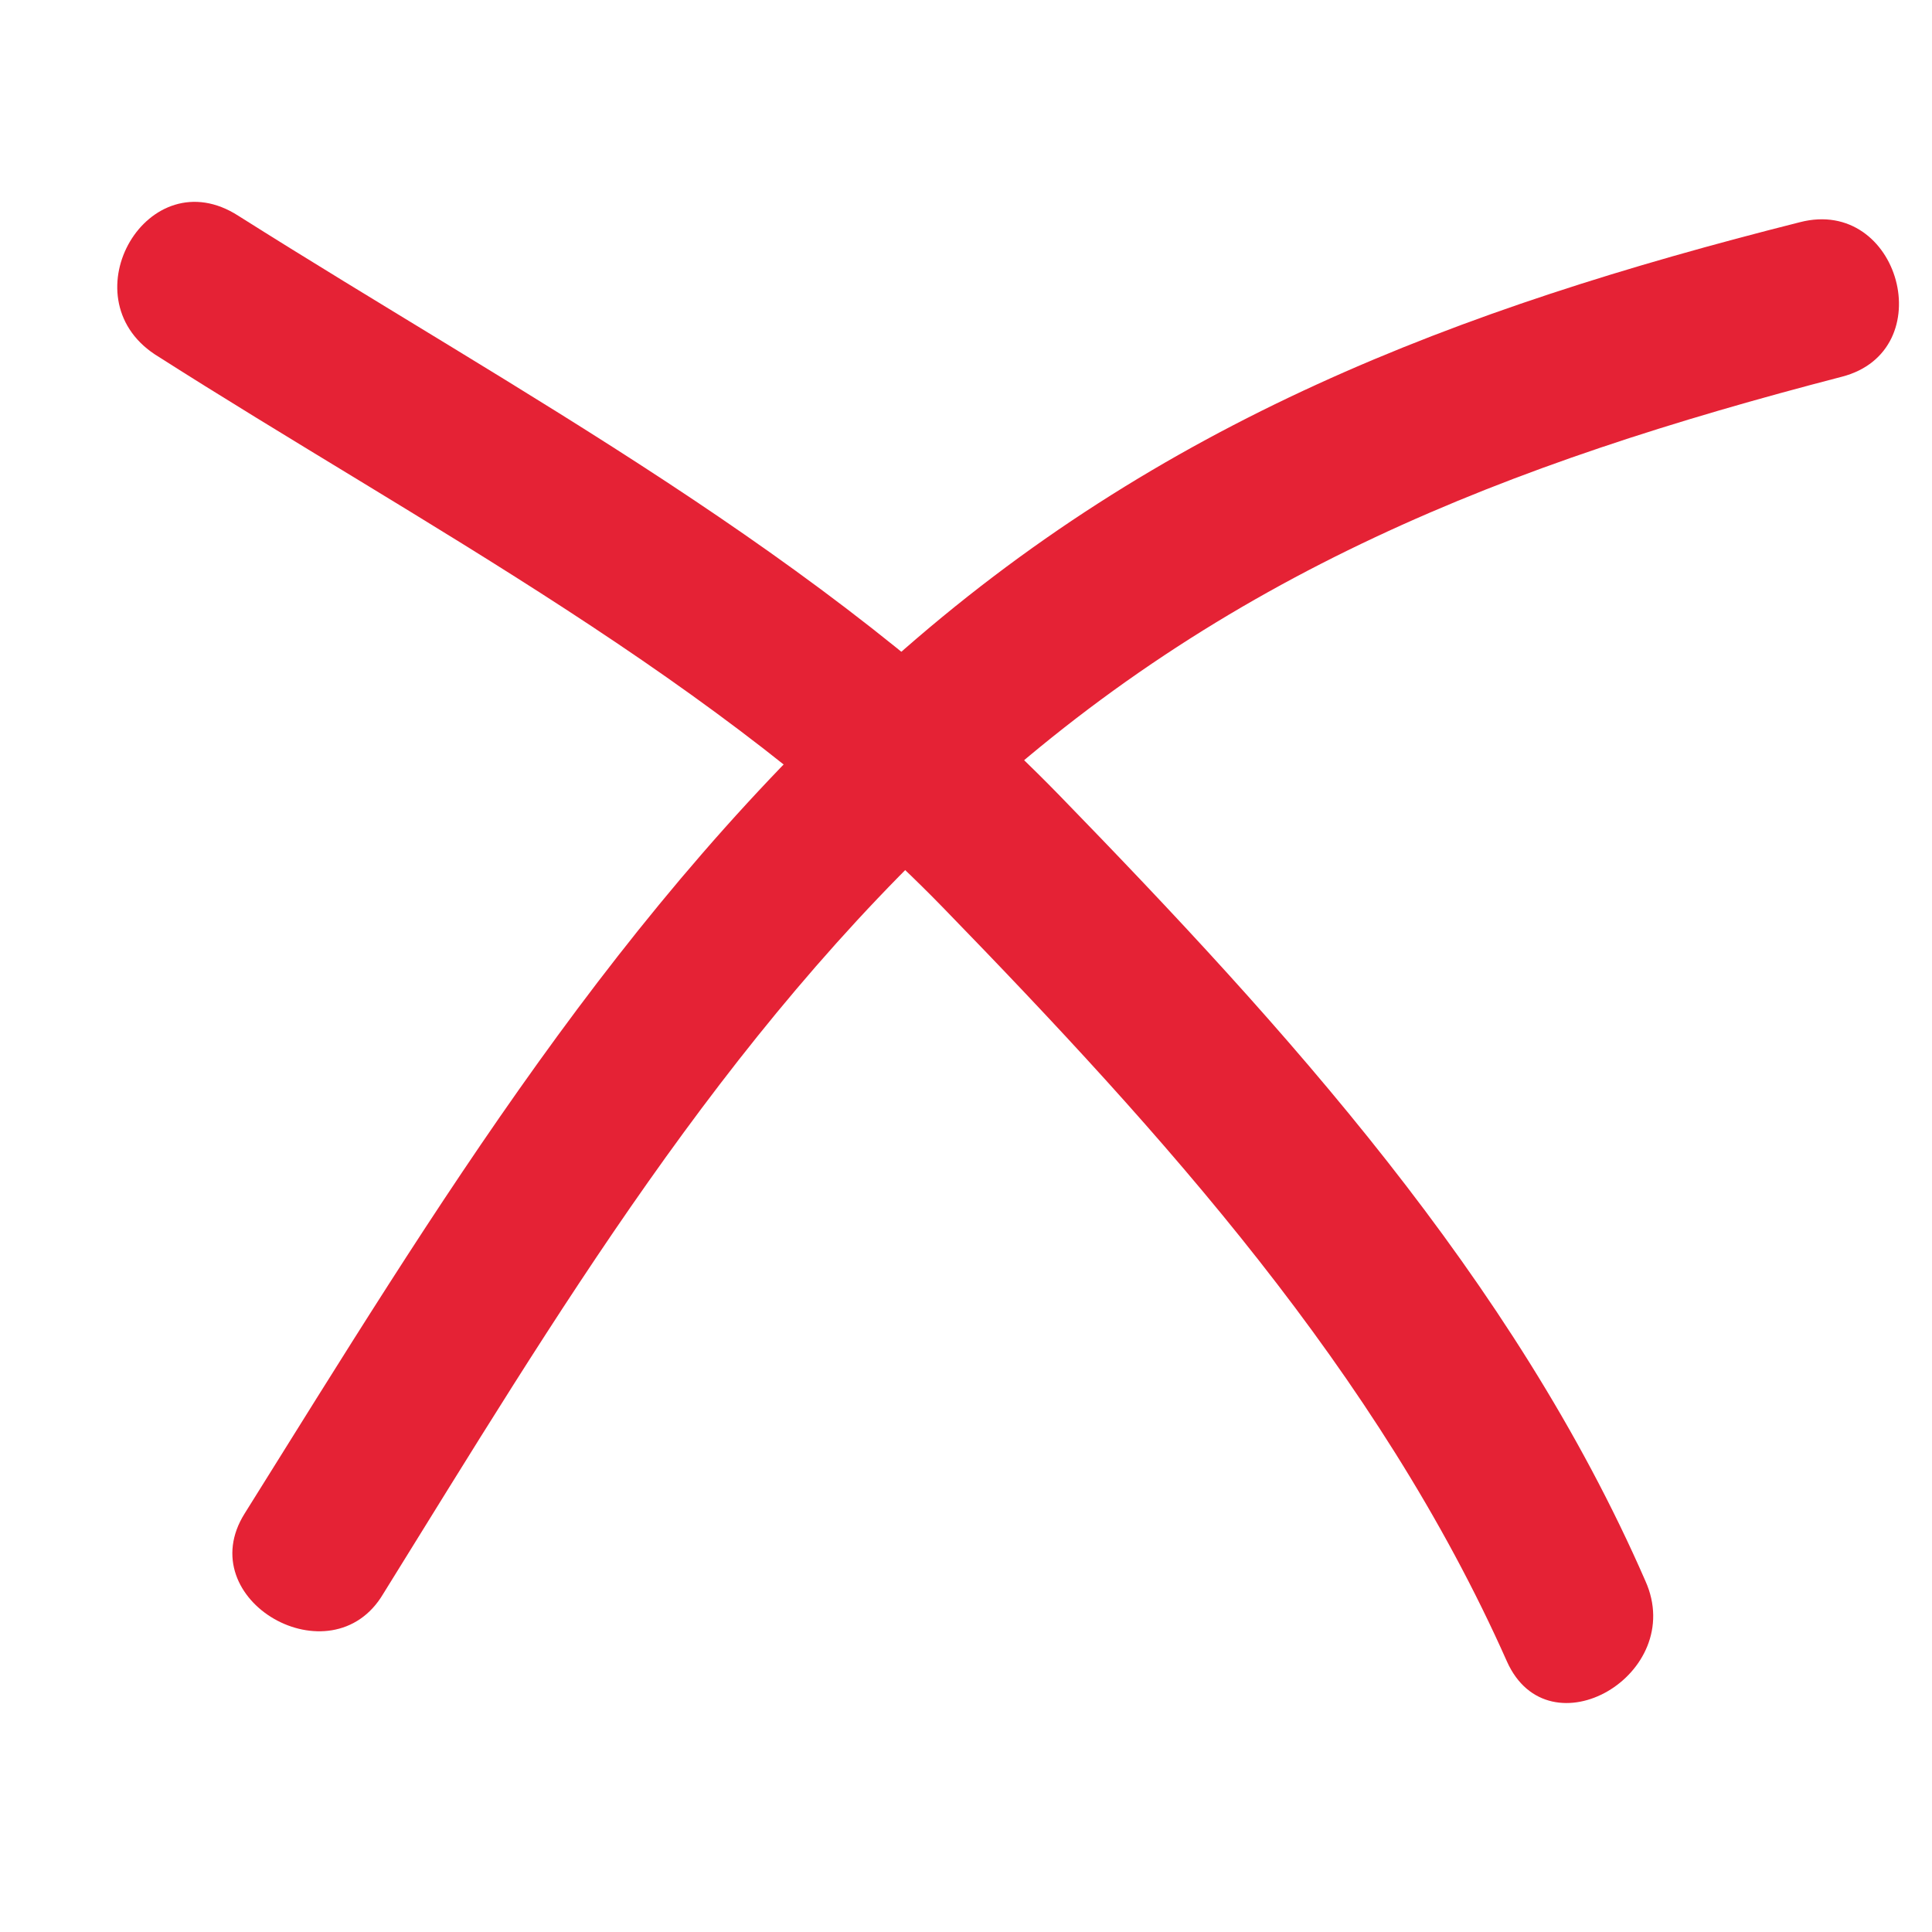
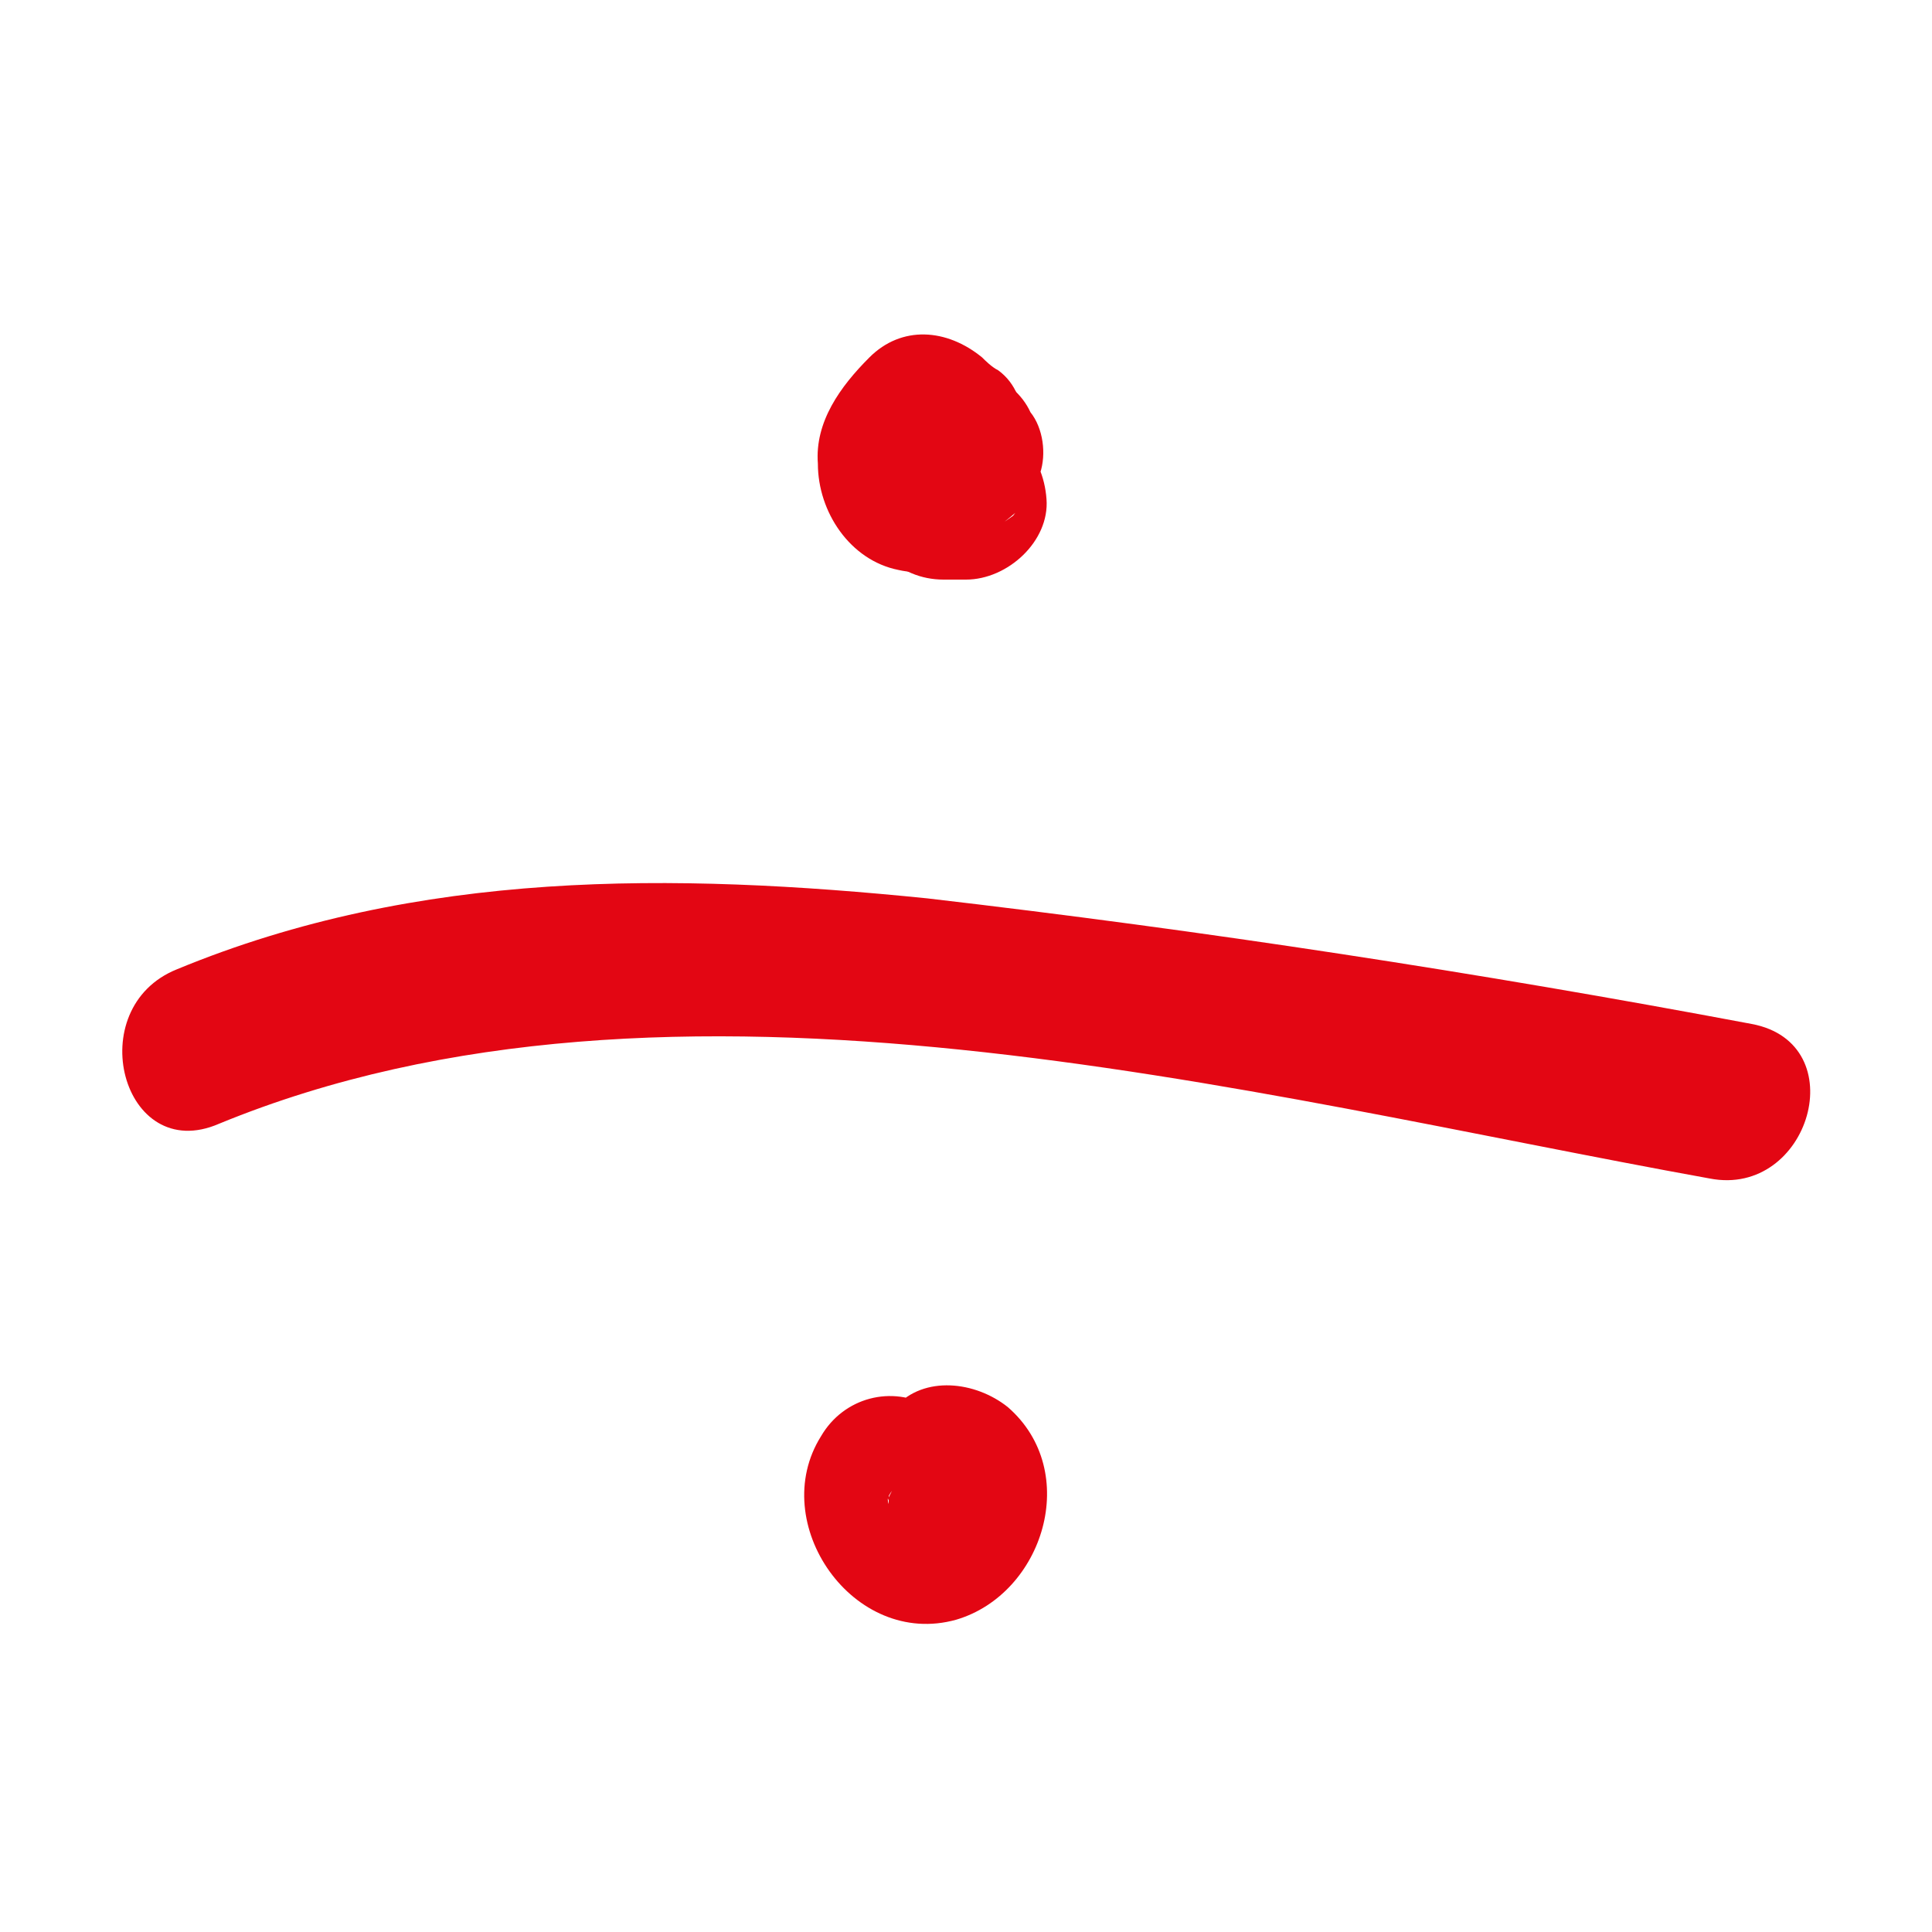
<svg xmlns="http://www.w3.org/2000/svg" version="1.1" id="Lag_1" x="0px" y="0px" viewBox="0 0 60 60" style="enable-background:new 0 0 60 60;" xml:space="preserve">
  <style type="text/css">
- 	.st0{fill:#E52235;}
+ 	.st0{fill:#E30613;}
</style>
  <g>
    <g>
-       <path class="st0" d="M4.8,11c8.3,5.3,17.6,10.1,24.5,17.2c6.8,7,13.5,14.4,17.5,23.4c1.3,2.9,5.6,0.4,4.3-2.5    C47,39.7,39.9,31.9,32.9,24.7c-7.3-7.5-16.8-12.5-25.5-18C4.6,4.9,2.1,9.2,4.8,11L4.8,11z" />
+       <path class="st0" d="M6.8,34.9c14.1-5.8,31.9-0.9,46.3,1.7c3.1,0.6,4.5-4.2,1.3-4.8c-8.5-1.6-17-2.9-25.6-3.9    C20.9,27.1,13,27,5.5,30.1C2.5,31.3,3.8,36.2,6.8,34.9L6.8,34.9z" />
    </g>
  </g>
  <g>
    <g>
-       <path class="st0" d="M11.9,49.5c5.4-8.7,10.5-17.3,18.1-24.3c8-7.4,16.8-10.8,27.2-13.5c3.1-0.8,1.8-5.6-1.3-4.8    C45.2,9.6,36,13.1,27.7,20.5C19.2,28.1,13.6,37.4,7.6,47C5.9,49.7,10.3,52.2,11.9,49.5L11.9,49.5z" />
+       <path class="st0" d="M28.8,11.9c-1.2,0.9-2,2.1-2,3.6c0,1.4,1.1,2.5,2.5,2.5c0.2,0,0.5,0,0.7,0c1.3,0,2.6-1.2,2.5-2.5    C32.4,14.1,31.4,13,30,13c-0.2,0-0.5,0-0.7,0c0.8,0.8,1.7,1.7,2.5,2.5c0-0.3,0-0.2-0.1,0.2c0.1-0.3,0-0.2-0.1,0.2    c0.1-0.2,0.1-0.2-0.2,0.2c0.2-0.2,0.1-0.1-0.2,0.1c0.5-0.4,1-0.8,1.1-1.5c0.2-0.6,0.1-1.4-0.3-1.9C31.5,11.7,29.9,11,28.8,11.9    L28.8,11.9z" />
+     </g>
+   </g>
+   <g>
+     <g>
+       <path class="st0" d="M27.8,47.4C27.9,47.5,28.1,47.7,27.8,47.4c-0.1-0.1-0.3-0.9-0.2-0.5c0.1,0.4-0.1-0.6,0-0.3    c0,0.3-0.2,0.1,0.1-0.3c0,0-0.1,0.2-0.1,0.2c0-0.4,0.2-0.5,0.1-0.3c-0.1,0.2,0.4-0.5,0.2-0.2c0.1-0.1,0.2-0.2,0.3-0.3    c-0.2,0.1-0.1,0.1,0.1,0c0.1-0.1,0.3-0.1,0.4-0.1c0.3,0,0.3,0,0.1,0c0,0,0.7,0.1,0.3,0c0.4,0.2,0.5,0.2,0.4,0.1    c-0.1-0.1-0.1,0,0.1,0.1c0.2,0.2,0.2,0.2,0.1,0c0.1,0.1,0.2,0.2,0.2,0.3c0,0-0.3-0.5,0,0c0.1,0.2,0.1,0.3,0.1,0.1    c-0.1-0.2,0-0.1,0,0.4c0-0.3-0.1,0.3-0.1,0.3c0.1-0.4-0.3,0.5-0.1,0.2c0.7-1.1,0.3-2.8-0.9-3.4c-1.2-0.7-2.7-0.3-3.4,0.9    c-1.7,2.7,1,6.6,4.2,5.7c2.7-0.8,3.9-4.6,1.6-6.6c-1-0.8-2.6-1-3.5,0C26.9,44.8,26.7,46.5,27.8,47.4L27.8,47.4z" />
+     </g>
+   </g>
+   <g>
+     <g>
+       <path class="st0" d="M31,11.5c-0.2-0.1-0.4-0.3-0.5-0.4c-1.1-0.9-2.5-1-3.5,0c-0.9,0.9-1.7,2-1.6,3.3c0,1.5,1,3,2.5,3.3    c1.3,0.3,2.8-0.4,3.1-1.7c0.3-1.3-0.4-2.8-1.7-3.1c-0.4-0.1-0.2,0,0.7,0.4c0.2,0.2,0.3,0.4,0.4,0.7c-0.1-0.3,0-0.2,0,0.3    c0,0.2,0,0.4-0.1,0.6c-0.1,0.2-0.1,0.2,0,0c0.1-0.2,0.1-0.2-0.1,0.1c0,0,0.4-0.4,0.4-0.4c-1.2,0-2.4,0-3.5,0    c0.2,0.1,0.4,0.3,0.5,0.4c0.5,0.4,1.1,0.7,1.8,0.7c0.6,0,1.3-0.3,1.8-0.7C31.9,14.1,32.1,12.3,31,11.5L31,11.5z" />
    </g>
  </g>
</svg>
